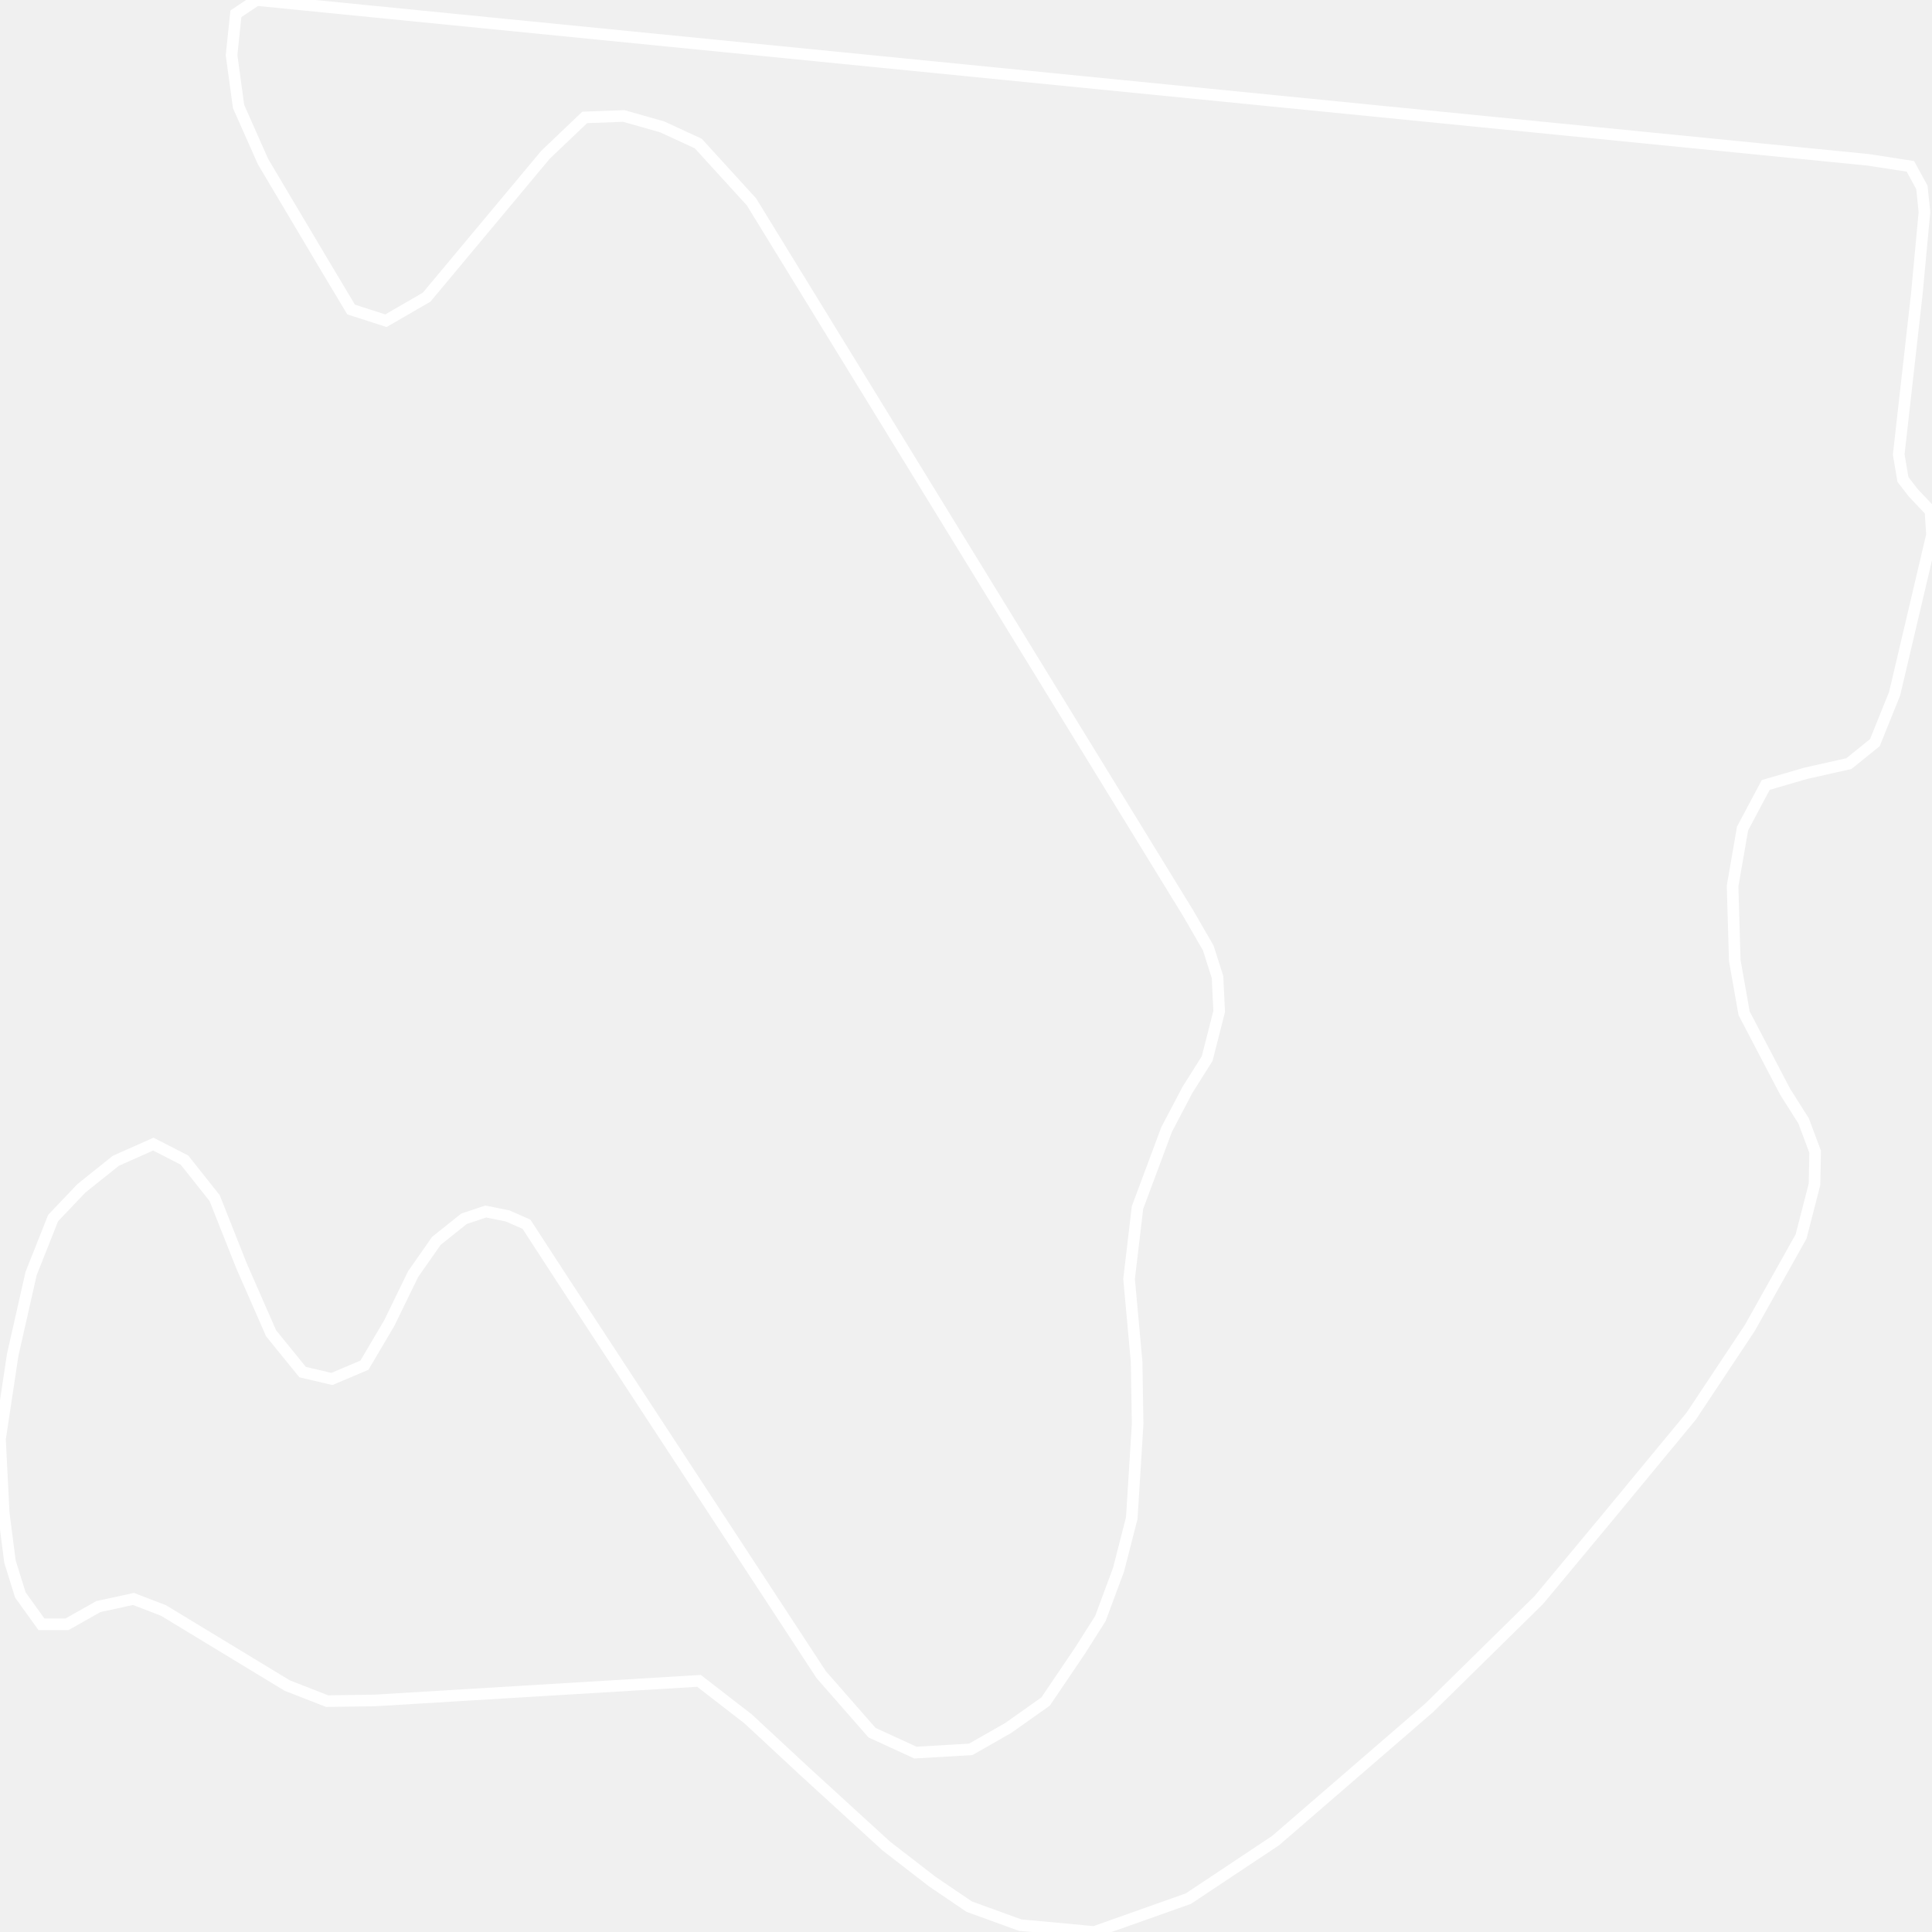
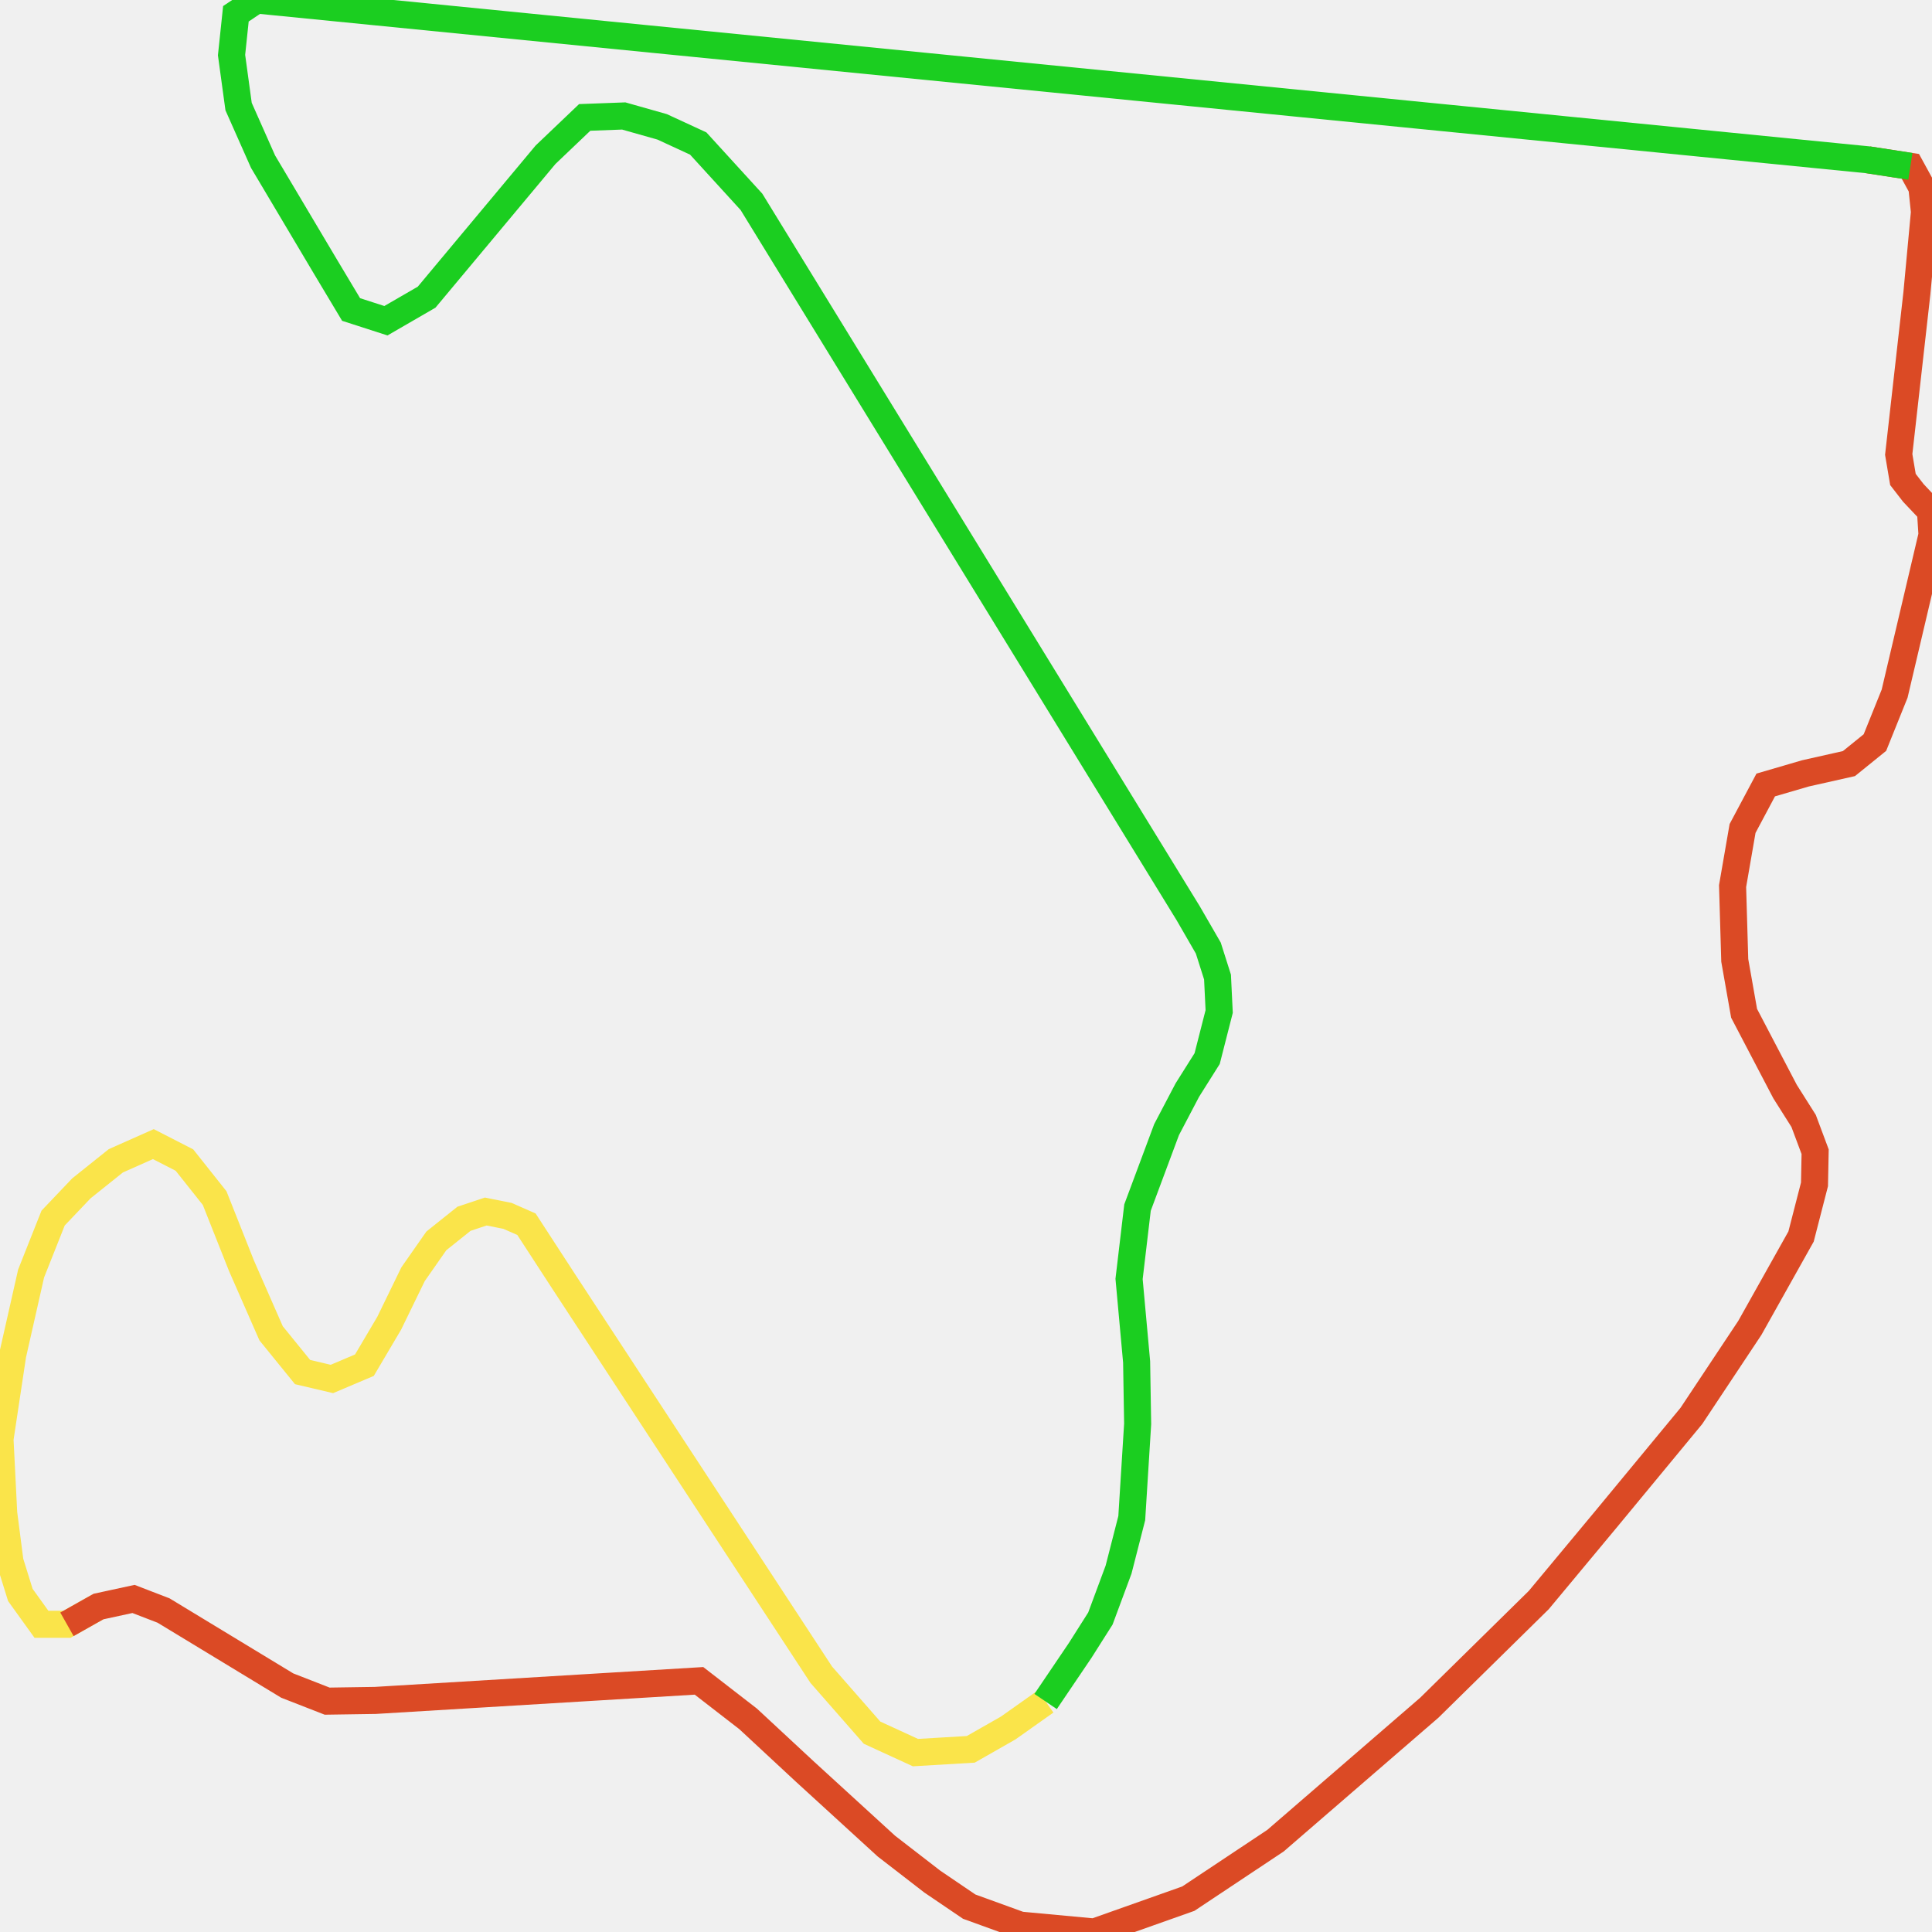
<svg xmlns="http://www.w3.org/2000/svg" width="500" height="500">
-   <path d="M270.604,440.349 L260.931,447.196 L251.226,452.729 L236.915,453.573 L225.686,448.415 L212.535,433.408 L145.82,331.551 L136.246,316.826 L131.344,314.669 L125.712,313.543 L120.081,315.419 L112.926,321.14 L106.897,329.769 L100.735,342.431 L94.309,353.311 L85.895,356.875 L78.309,355.093 L70.16,345.057 L62.508,327.612 L55.552,310.073 L47.734,300.225 L39.685,296.098 L29.979,300.413 L21.068,307.541 L13.747,315.232 L8.05,329.582 L3.279,350.685 L0.0,372.444 L0.961,391.578 L2.584,404.146 L5.267,412.774 L10.733,420.371 L17.325,420.371 L25.474,415.776 L34.55,413.806 L42.335,416.807 L74.334,436.222 L84.669,440.255 L97.125,440.068 L180.9,435.003 L193.62,444.851 L208.262,458.451 L229.396,477.772 L241.288,486.963 L250.828,493.435 L264.012,498.218 L283.192,500.0 L307.539,491.371 L330.098,476.365 L369.915,441.943 L398.238,414.087 L415.562,393.266 L437.724,366.442 L452.862,343.65 L466.112,320.015 L469.591,306.509 L469.756,298.068 L466.775,290.096 L461.972,282.499 L451.371,262.24 L448.953,248.546 L448.39,229.319 L450.974,214.406 L456.97,203.151 L467.239,200.15 L478.501,197.618 L485.226,192.178 L490.327,179.516 L500,138.436 L499.602,132.245 L495.164,127.556 L492.48,124.086 L491.387,117.614 L496.091,75.877 L498.046,54.868 L497.383,48.49 L494.402,43.05 L483.47,41.362 L66.384,0.0 L61.051,3.564 L59.924,14.256 L61.746,27.575 L68.073,41.831 L84.239,69.03 L90.864,80.098 L99.874,83.005 L110.408,76.909 L141.182,40.049 L151.318,30.388 L161.422,30.013 L171.359,32.827 L180.701,37.141 L194.481,52.242 L307.506,236.353 L312.707,245.357 L315.092,252.861 L315.523,261.771 L312.409,273.964 L307.274,282.123 L301.908,292.347 L294.388,312.512 L292.202,330.989 L294.157,352.467 L294.422,368.505 L292.898,392.891 L289.486,406.209 L284.782,418.871 L279.548,427.124 L270.604,440.349 Z" fill="none" stroke-width="3" stroke="white" />
+   <path d="M270.604,440.349 L260.931,447.196 L251.226,452.729 L236.915,453.573 L225.686,448.415 L212.535,433.408 L145.82,331.551 L136.246,316.826 L131.344,314.669 L125.712,313.543 L120.081,315.419 L112.926,321.14 L106.897,329.769 L100.735,342.431 L94.309,353.311 L85.895,356.875 L78.309,355.093 L70.16,345.057 L62.508,327.612 L55.552,310.073 L47.734,300.225 L39.685,296.098 L29.979,300.413 L21.068,307.541 L13.747,315.232 L8.05,329.582 L3.279,350.685 L0.0,372.444 L0.961,391.578 L2.584,404.146 L5.267,412.774 L10.733,420.371 L17.325,420.371 L25.474,415.776" fill="none" stroke-width="7" stroke="#fae44a" />
+   <path d="M17.325,420.371 L25.474,415.776 L34.55,413.806 L42.335,416.807 L74.334,436.222 L84.669,440.255 L97.125,440.068 L180.9,435.003 L193.62,444.851 L208.262,458.451 L229.396,477.772 L241.288,486.963 L250.828,493.435 L264.012,498.218 L283.192,500.0 L307.539,491.371 L330.098,476.365 L369.915,441.943 L398.238,414.087 L415.562,393.266 L437.724,366.442 L452.862,343.65 L466.112,320.015 L469.591,306.509 L469.756,298.068 L466.775,290.096 L461.972,282.499 L451.371,262.24 L448.953,248.546 L448.39,229.319 L450.974,214.406 L456.97,203.151 L467.239,200.15 L478.501,197.618 L485.226,192.178 L490.327,179.516 L500,138.436 L499.602,132.245 L495.164,127.556 L492.48,124.086 L491.387,117.614 L496.091,75.877 L498.046,54.868 L497.383,48.49 L494.402,43.05 L483.47,41.362" fill="none" stroke-width="7" stroke="#db4a25" />
+   <path d="M494.402,43.05 L483.47,41.362 L66.384,0.0 L61.051,3.564 L59.924,14.256 L61.746,27.575 L68.073,41.831 L84.239,69.03 L90.864,80.098 L99.874,83.005 L110.408,76.909 L141.182,40.049 L151.318,30.388 L161.422,30.013 L171.359,32.827 L180.701,37.141 L194.481,52.242 L307.506,236.353 L312.707,245.357 L315.092,252.861 L315.523,261.771 L312.409,273.964 L307.274,282.123 L301.908,292.347 L294.388,312.512 L292.202,330.989 L294.157,352.467 L294.422,368.505 L292.898,392.891 L289.486,406.209 L284.782,418.871 L279.548,427.124 L270.604,440.349" fill="none" stroke-width="7" stroke="#1bce20" />
</svg>
